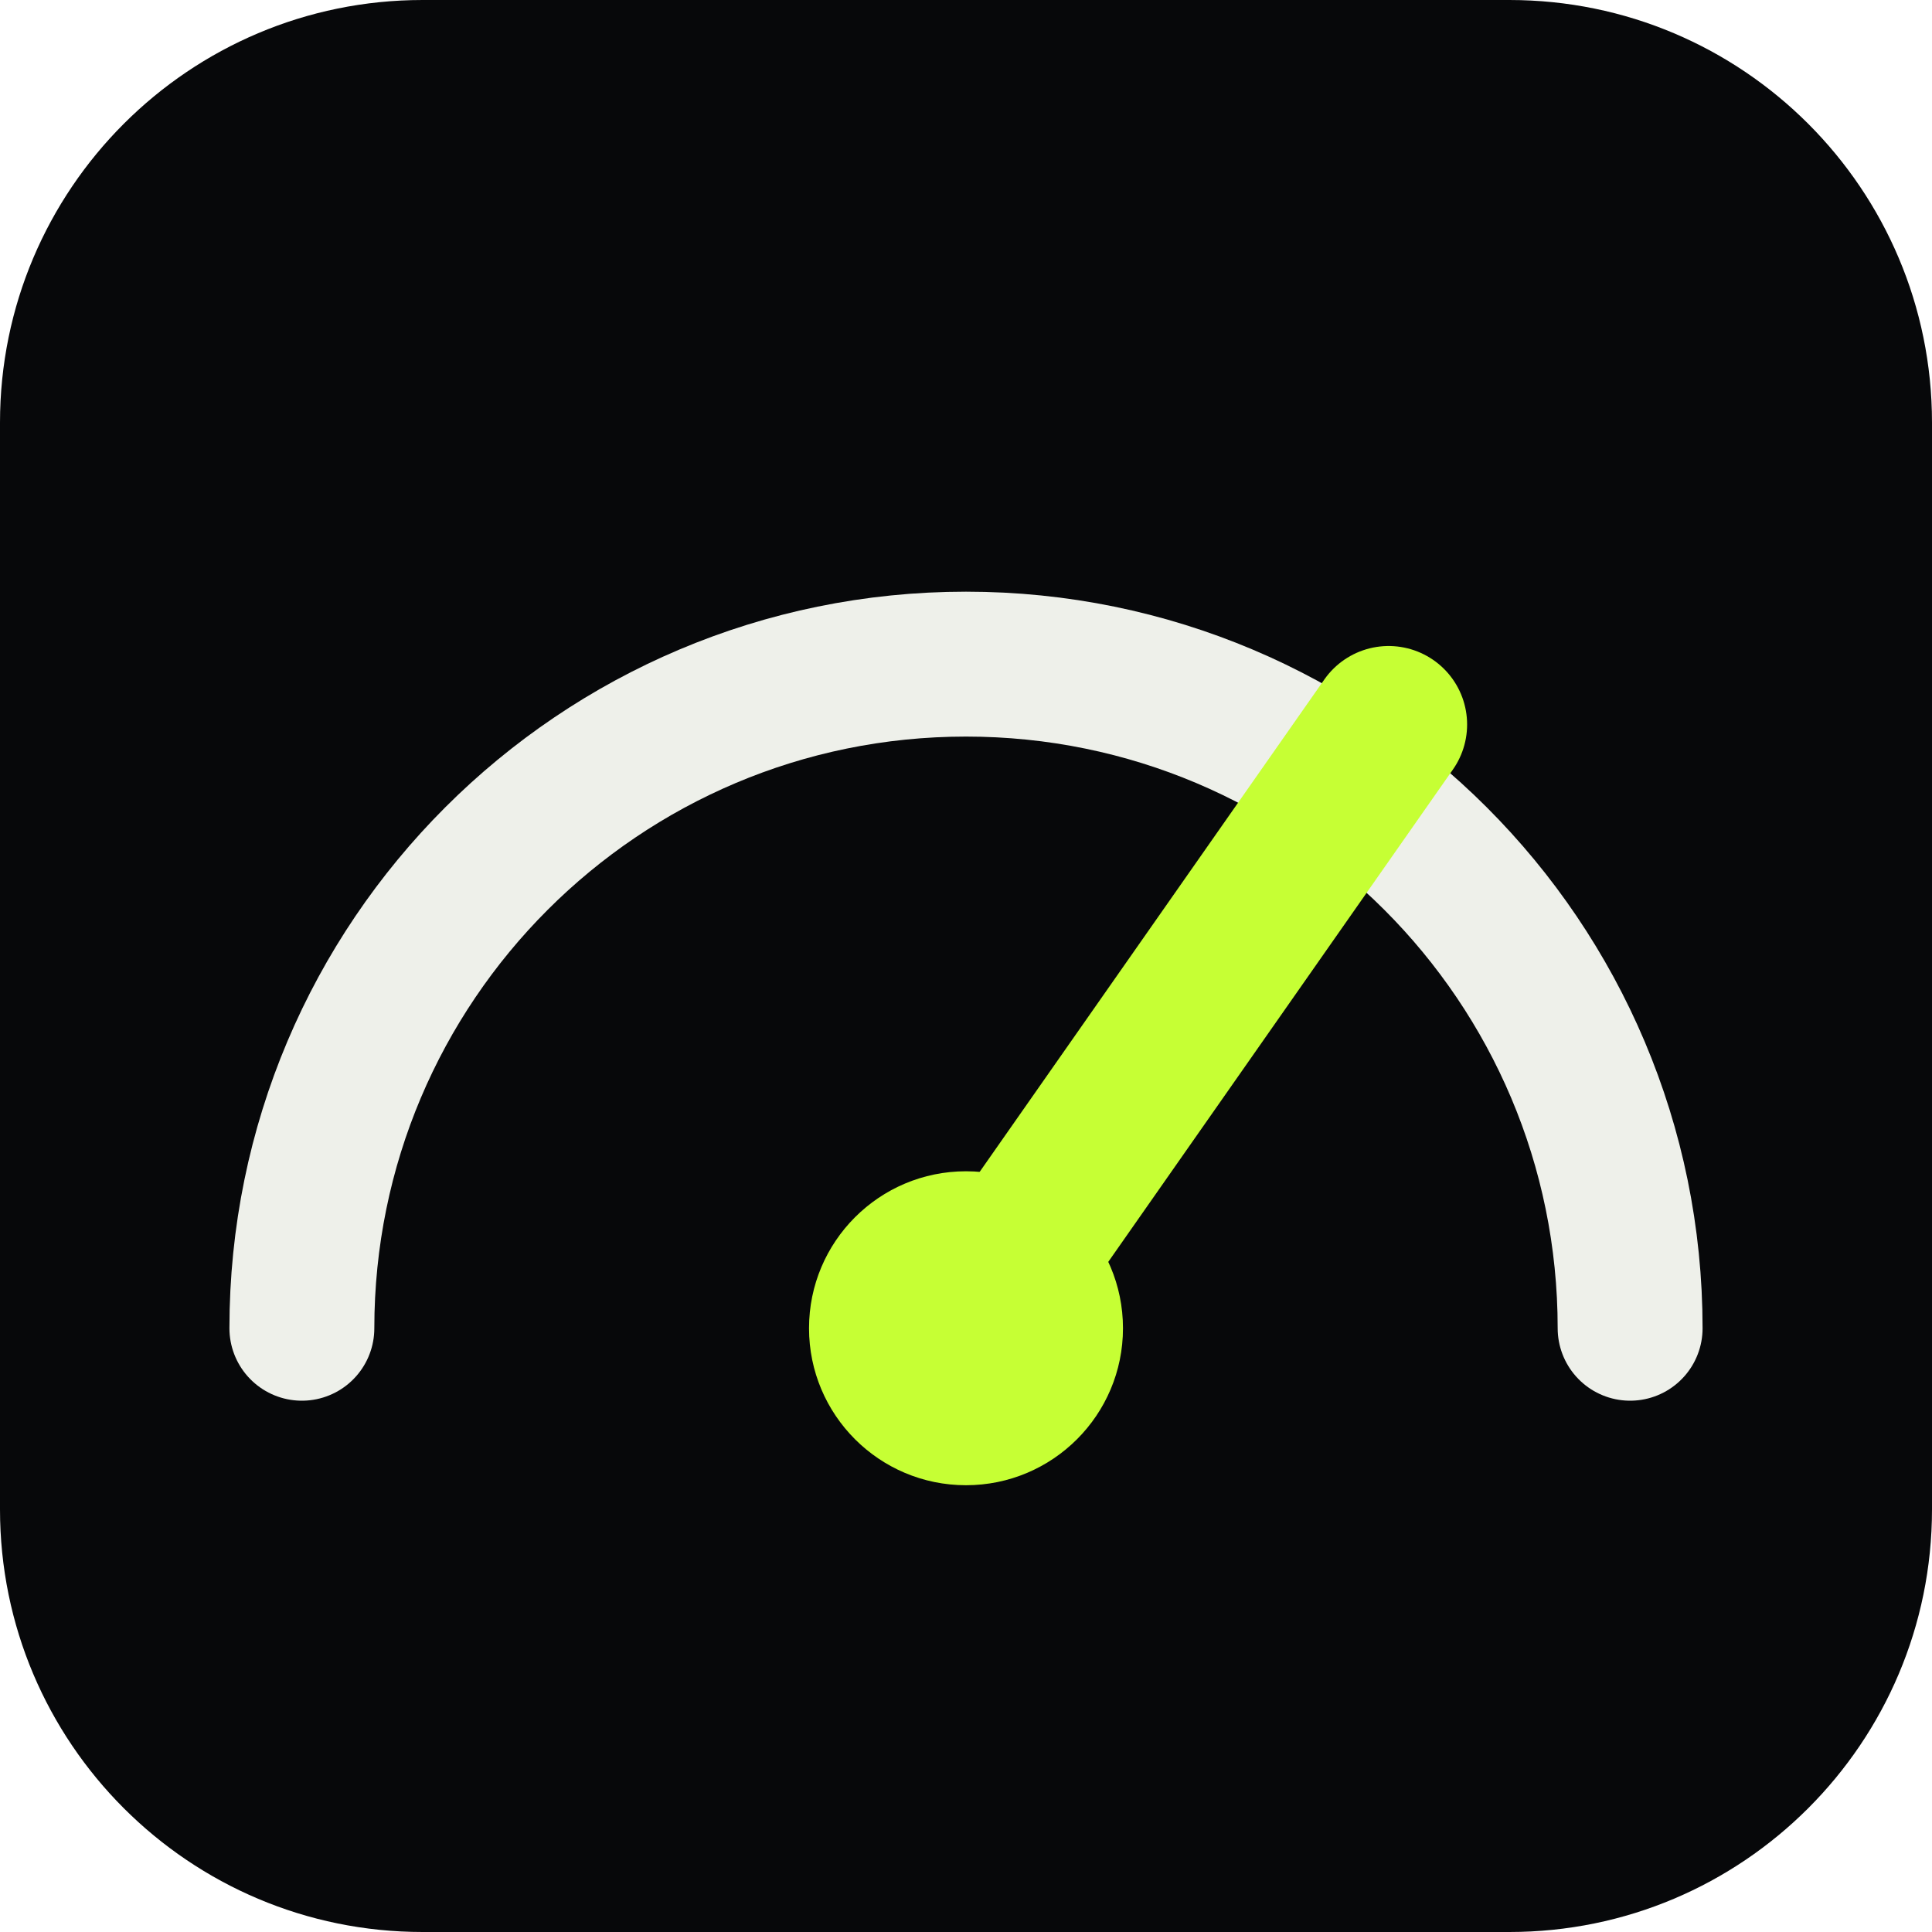
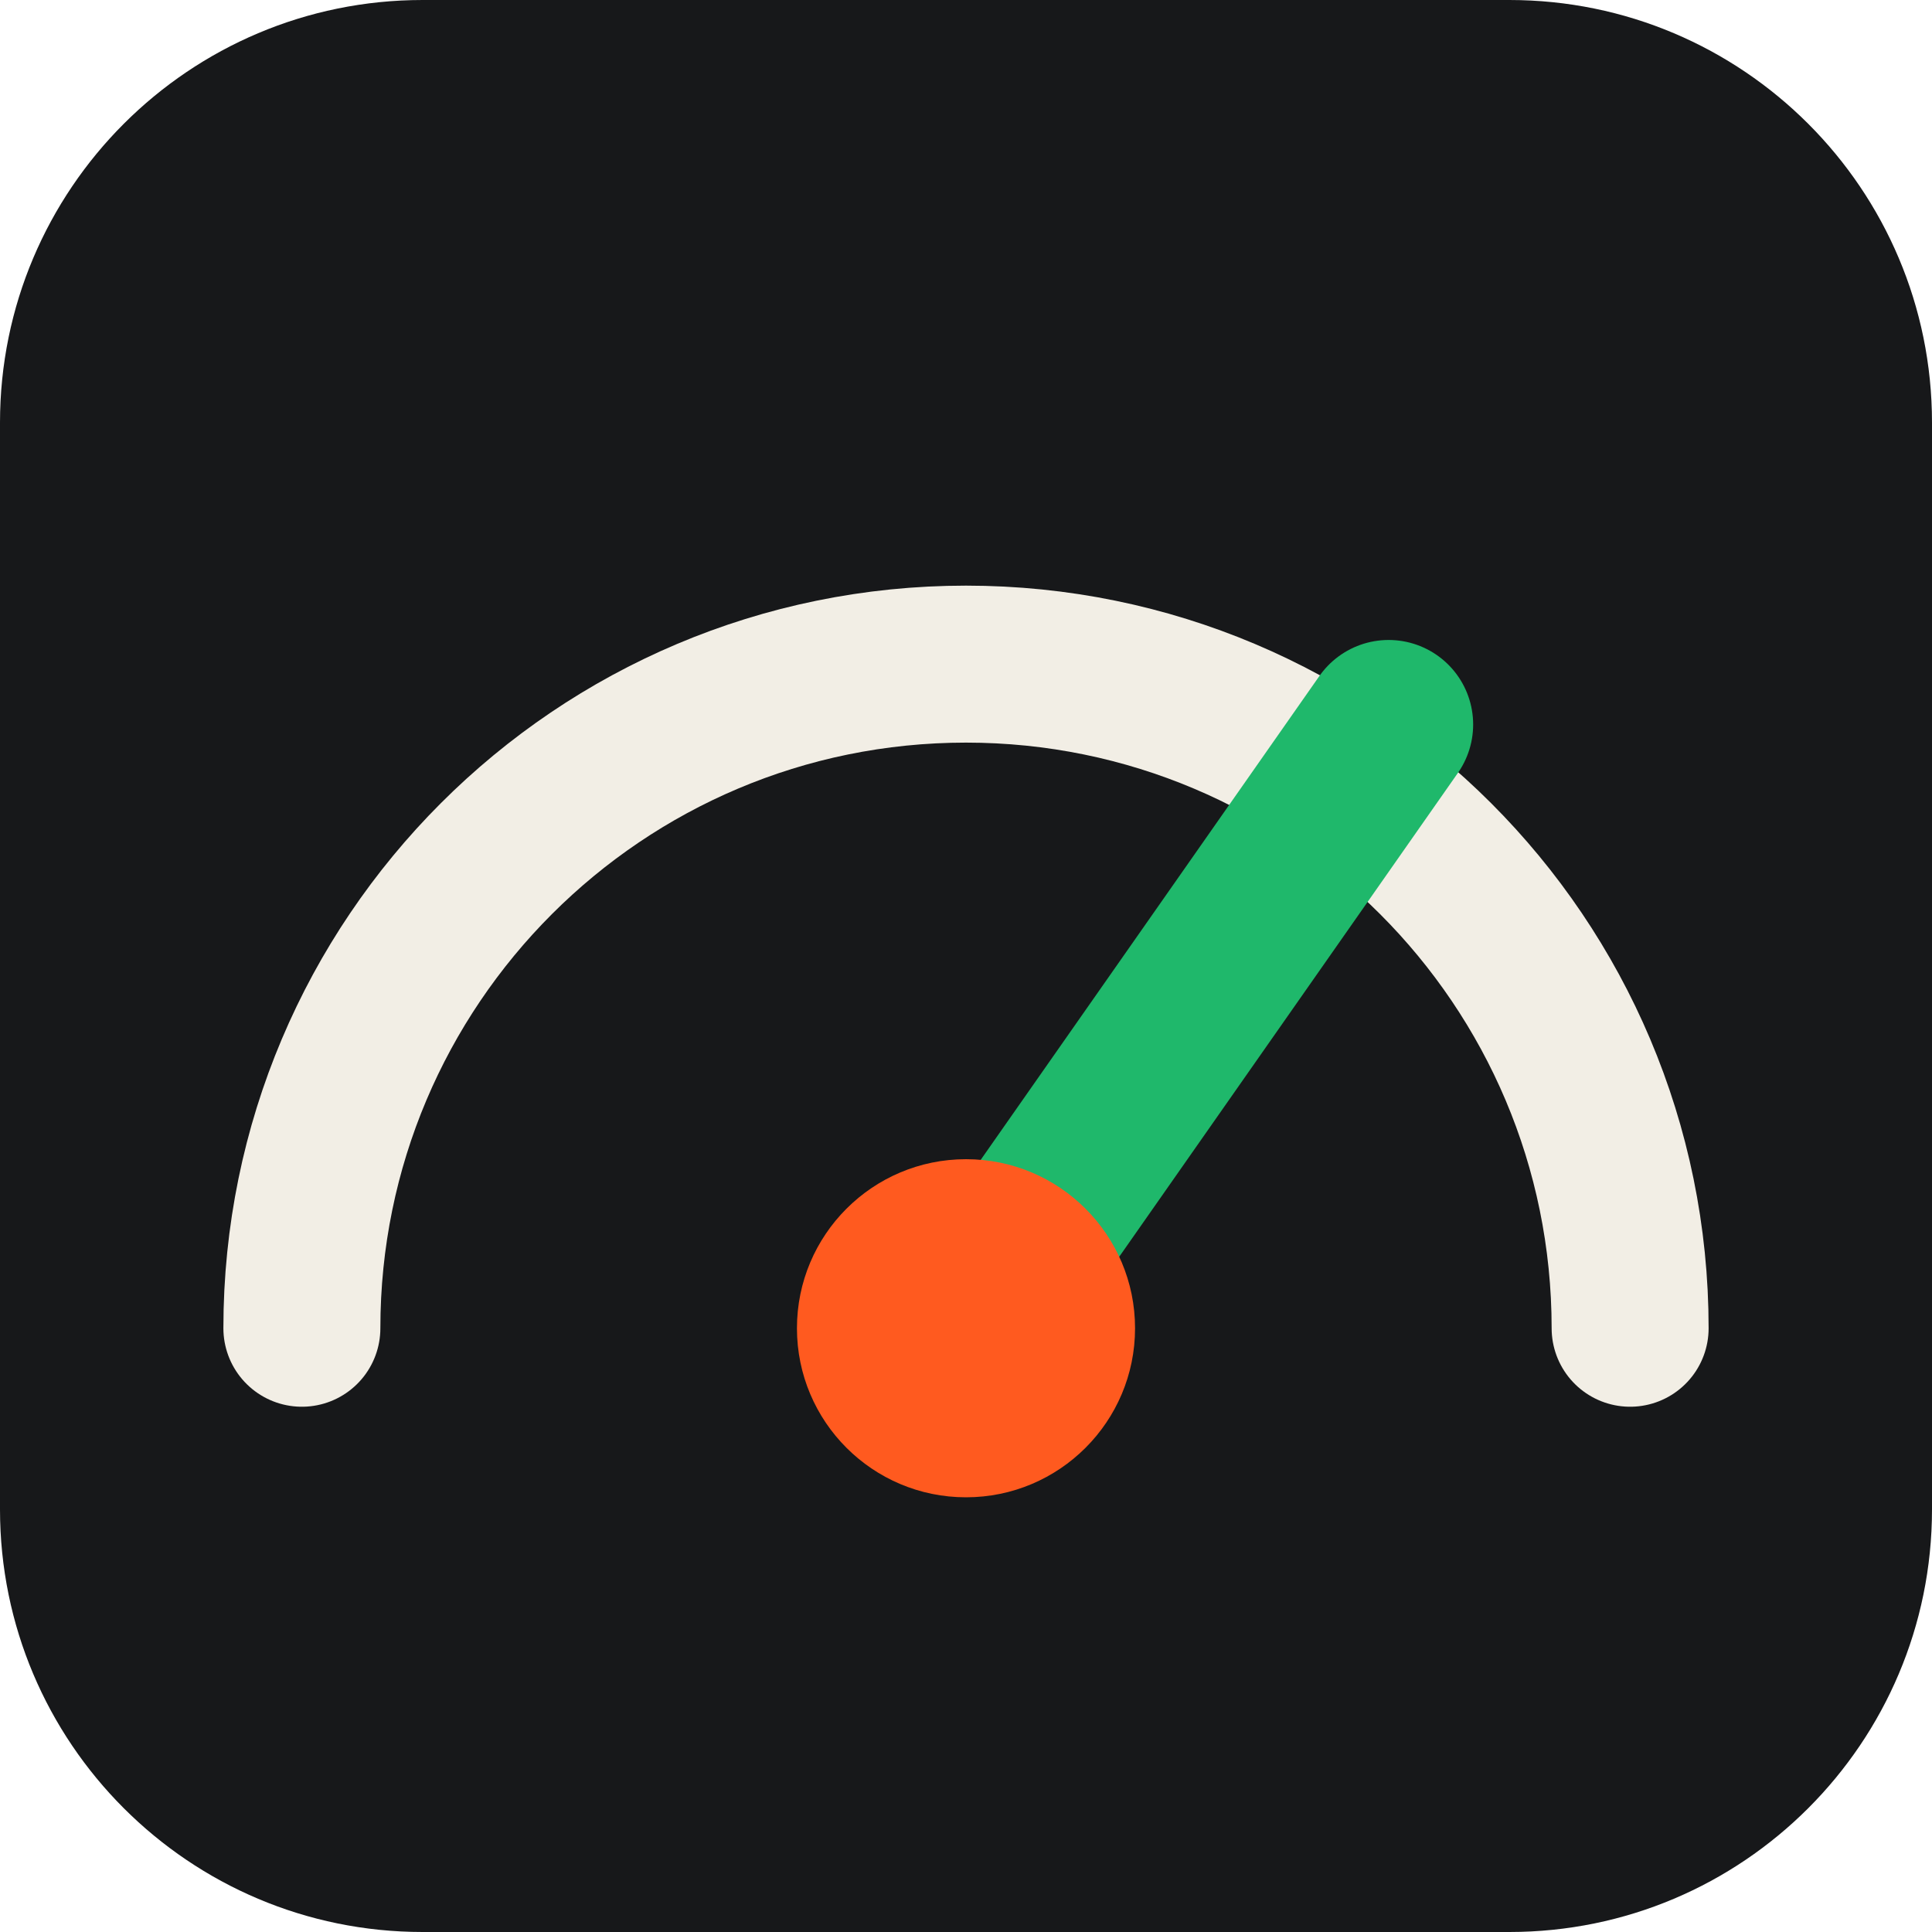
<svg xmlns="http://www.w3.org/2000/svg" viewBox="0 0 32 32">
-   <rect width="32" height="32" rx="7" fill="#07080a" />
-   <path d="M5 22a11 11 0 0 1 22 0" fill="none" stroke="#eef0ea" stroke-width="2.4" stroke-linecap="round" />
-   <path d="M16 22 23 12" stroke="#c6ff34" stroke-width="2.6" stroke-linecap="round" />
-   <circle cx="16" cy="22" r="2.6" fill="#c6ff34" />
+   <rect width="32" height="32" rx="7" fill="#17181a" />
+   <path d="M5 22a11 11 0 0 1 22 0" fill="none" stroke="#f2eee5" stroke-width="2.6" stroke-linecap="round" />
+   <path d="M16 22 23 12" stroke="#1fb86b" stroke-width="2.8" stroke-linecap="round" />
+   <circle cx="16" cy="22" r="2.8" fill="#ff5a1f" />
</svg>
